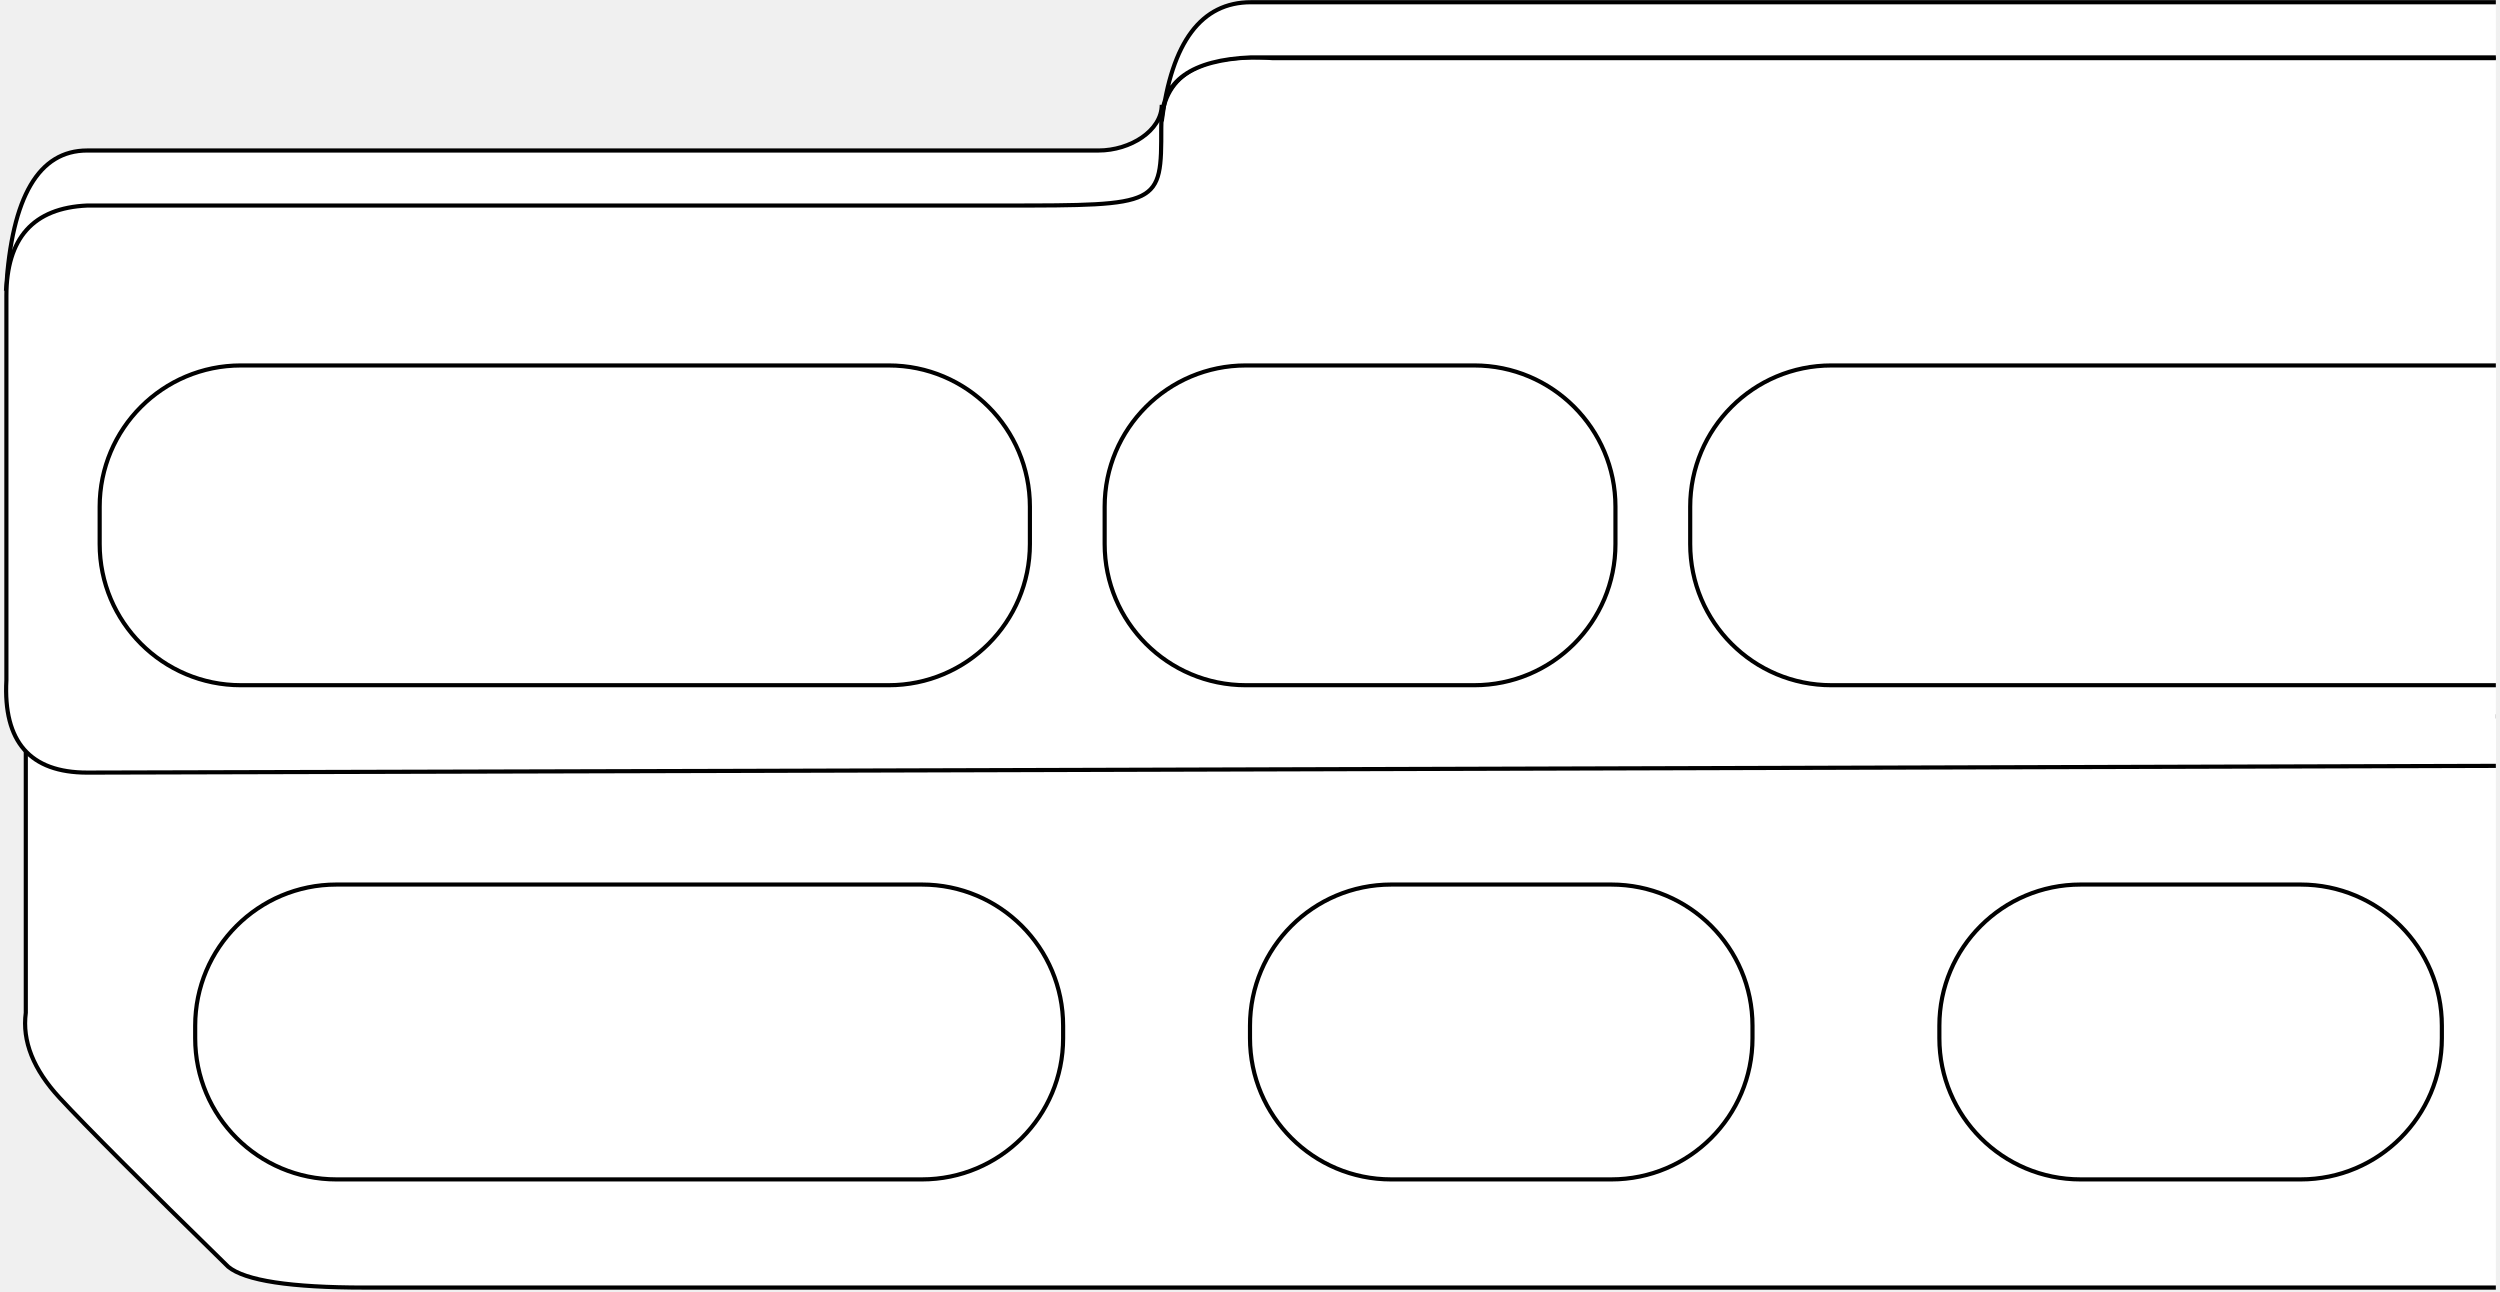
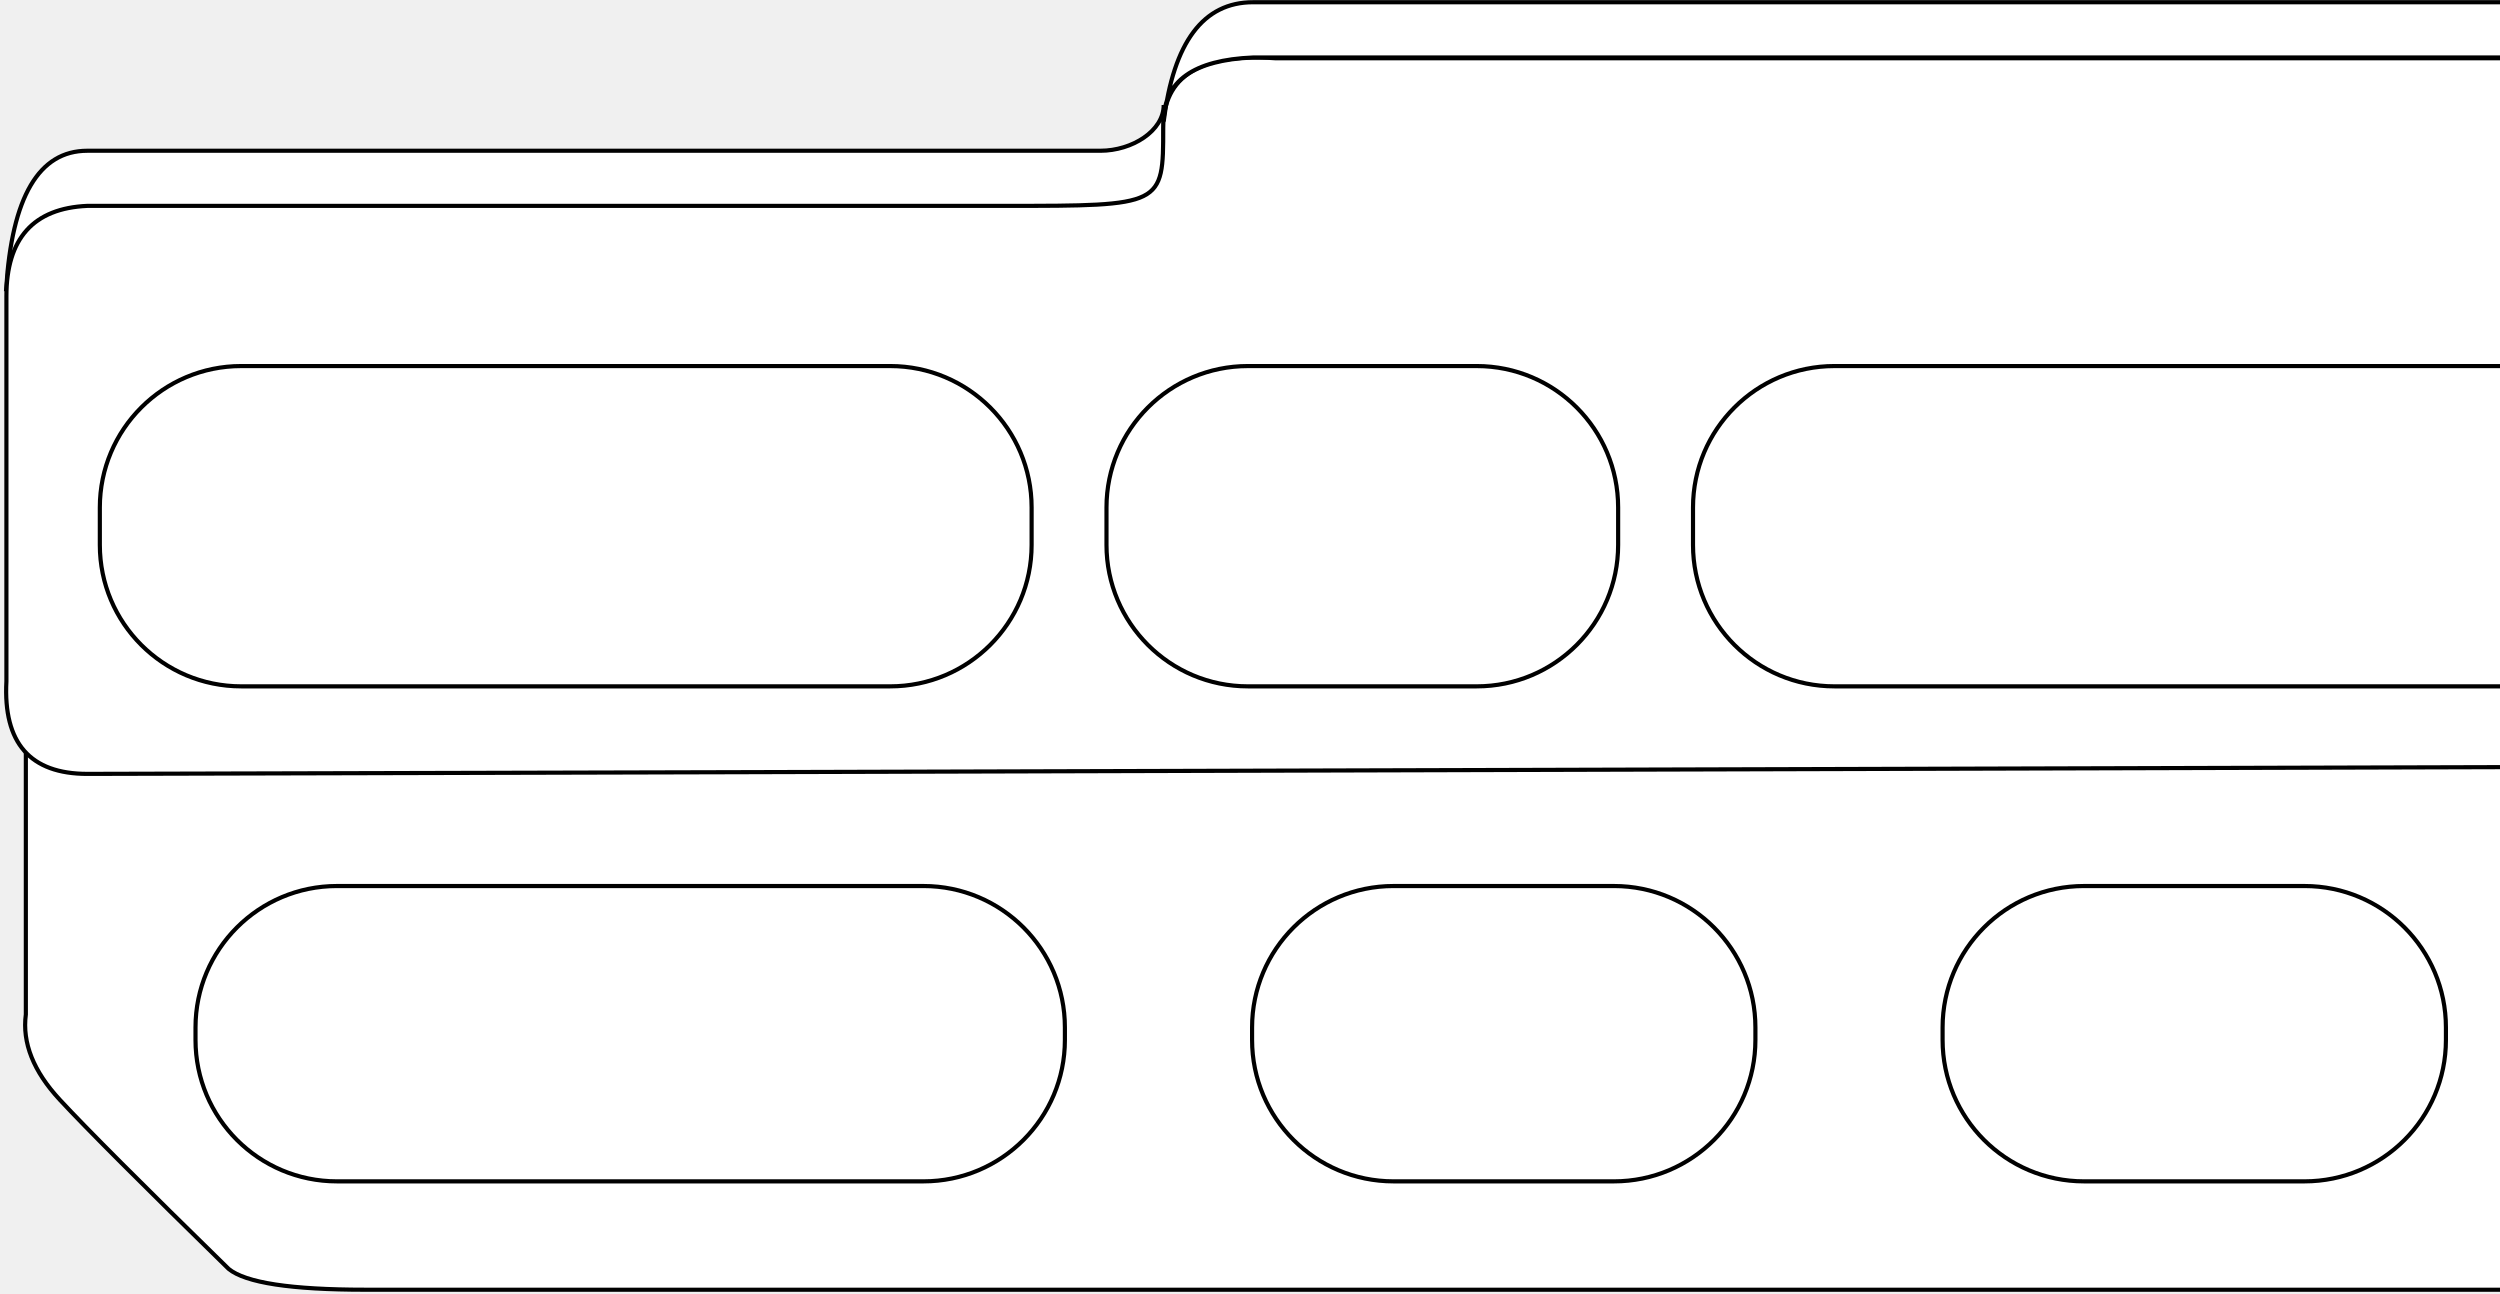
- <svg xmlns="http://www.w3.org/2000/svg" width="602px" height="311px" viewBox="0 0 602 311" version="1.1">
+ <svg xmlns="http://www.w3.org/2000/svg" width="601px" height="311px" viewBox="0 0 601 311" version="1.1">
  <g id="Page-1" stroke="none" stroke-width="1" fill="none" fill-rule="evenodd">
-     <g id="2CLIMBAPPROACH" transform="translate(1, 0)" fill="#FFFFFF" fill-rule="nonzero" stroke="#000000">
-       <path d="M0.477,69.475 C1.844,47.318 8.352,36.24 20,36.24 C37.472,36.24 255.902,36.24 263.533,36.24 C271.163,36.24 278.753,31.473 278.753,25.241 C278.753,25.241 278.753,33.635 278.753,50.422 L0.477,69.475 Z" id="h1" />
-       <path d="M600,172.5 L5.212,172.5 L5.212,243.866 C4.312,250.695 7.031,257.531 13.37,264.373 C19.709,271.215 33.238,284.769 53.957,305.034 C58.019,308.377 68.967,310.048 86.8,310.048 C104.633,310.048 275.699,310.048 600,310.048" id="board" />
-       <path d="M600,13.999 L305.52,13.999 C287.6,12.724 278.64,18.315 278.64,30.77 C278.64,49.452 278.592,49.492 240.854,49.492 C215.695,49.492 142.077,49.492 20,49.492 C7.027,50.066 0.54,57.318 0.54,71.245 C0.54,85.172 0.54,116.021 0.54,163.791 C-0.245,178.625 6.242,186.042 20,186.042 C33.758,186.042 227.091,185.501 600,184.421" id="board" />
-       <path d="M600,13.821 L300.238,13.821 C285.915,14.403 278.753,19.525 278.753,29.187 C281.128,10.087 288.289,0.537 300.238,0.537 C312.187,0.537 412.108,0.537 600,0.537" id="Path" />
-       <rect id="h3" x="23" y="88" width="224" height="77" rx="34" />
-       <rect id="h6" x="46" y="213" width="209" height="71" rx="34" />
-       <rect id="h7" x="300" y="213" width="121" height="71" rx="34" />
-       <rect id="h8" x="466" y="213" width="121" height="71" rx="34" />
-       <rect id="h4" x="265" y="88" width="123" height="77" rx="34" />
-       <path d="M600,165 L440,165 C421.222,165 406,149.778 406,131 L406,122 C406,103.222 421.222,88 440,88 L600,88" id="h5" />
+     <g id="2CLIMBAPPROACH" transform="translate(1.4767, 0.537)" fill="#FFFFFF" fill-rule="nonzero" stroke="#000000">
+       <path d="M0,68.938 C1.368,46.782 7.875,35.703 19.523,35.703 C36.995,35.703 255.425,35.703 263.056,35.703 C270.686,35.703 278.277,30.936 278.277,24.704 C278.277,24.704 278.277,33.098 278.277,49.885 L0,68.938 Z" id="h1" />
+       <path d="M599.523,171.963 L4.735,171.963 L4.735,243.329 C3.835,250.159 6.554,256.994 12.893,263.836 C19.232,270.678 32.761,284.232 53.48,304.497 C57.543,307.84 68.49,309.511 86.323,309.511 C104.156,309.511 275.223,309.511 599.523,309.511" id="board" />
+       <path d="M599.523,13.462 L305.043,13.462 C287.123,12.187 278.164,17.778 278.164,30.233 C278.164,48.915 278.115,48.955 240.377,48.955 C215.218,48.955 141.6,48.955 19.523,48.955 C6.55,49.53 0.064,56.781 0.064,70.708 C0.064,84.635 0.064,115.484 0.064,163.254 C-0.721,178.088 5.765,185.505 19.523,185.505 C33.281,185.505 226.615,184.964 599.523,183.884" id="board" />
+       <path d="M599.523,13.284 L299.762,13.284 C285.438,13.866 278.277,18.988 278.277,28.65 C280.651,9.55 287.813,1.24344979e-14 299.762,1.24344979e-14 C311.711,1.24344979e-14 411.631,1.24344979e-14 599.523,1.24344979e-14" id="Path" />
+       <rect id="h3" x="22.523" y="87.463" width="224" height="77" rx="34" />
+       <rect id="h6" x="45.523" y="212.463" width="209" height="71" rx="34" />
+       <rect id="h7" x="299.523" y="212.463" width="121" height="71" rx="34" />
+       <rect id="h8" x="465.523" y="212.463" width="121" height="71" rx="34" />
+       <rect id="h4" x="264.523" y="87.463" width="123" height="77" rx="34" />
+       <path d="M599.523,164.463 L439.523,164.463 C420.746,164.463 405.523,149.241 405.523,130.463 L405.523,121.463 C405.523,102.685 420.746,87.463 439.523,87.463 L599.523,87.463" id="h5" />
    </g>
  </g>
</svg>
